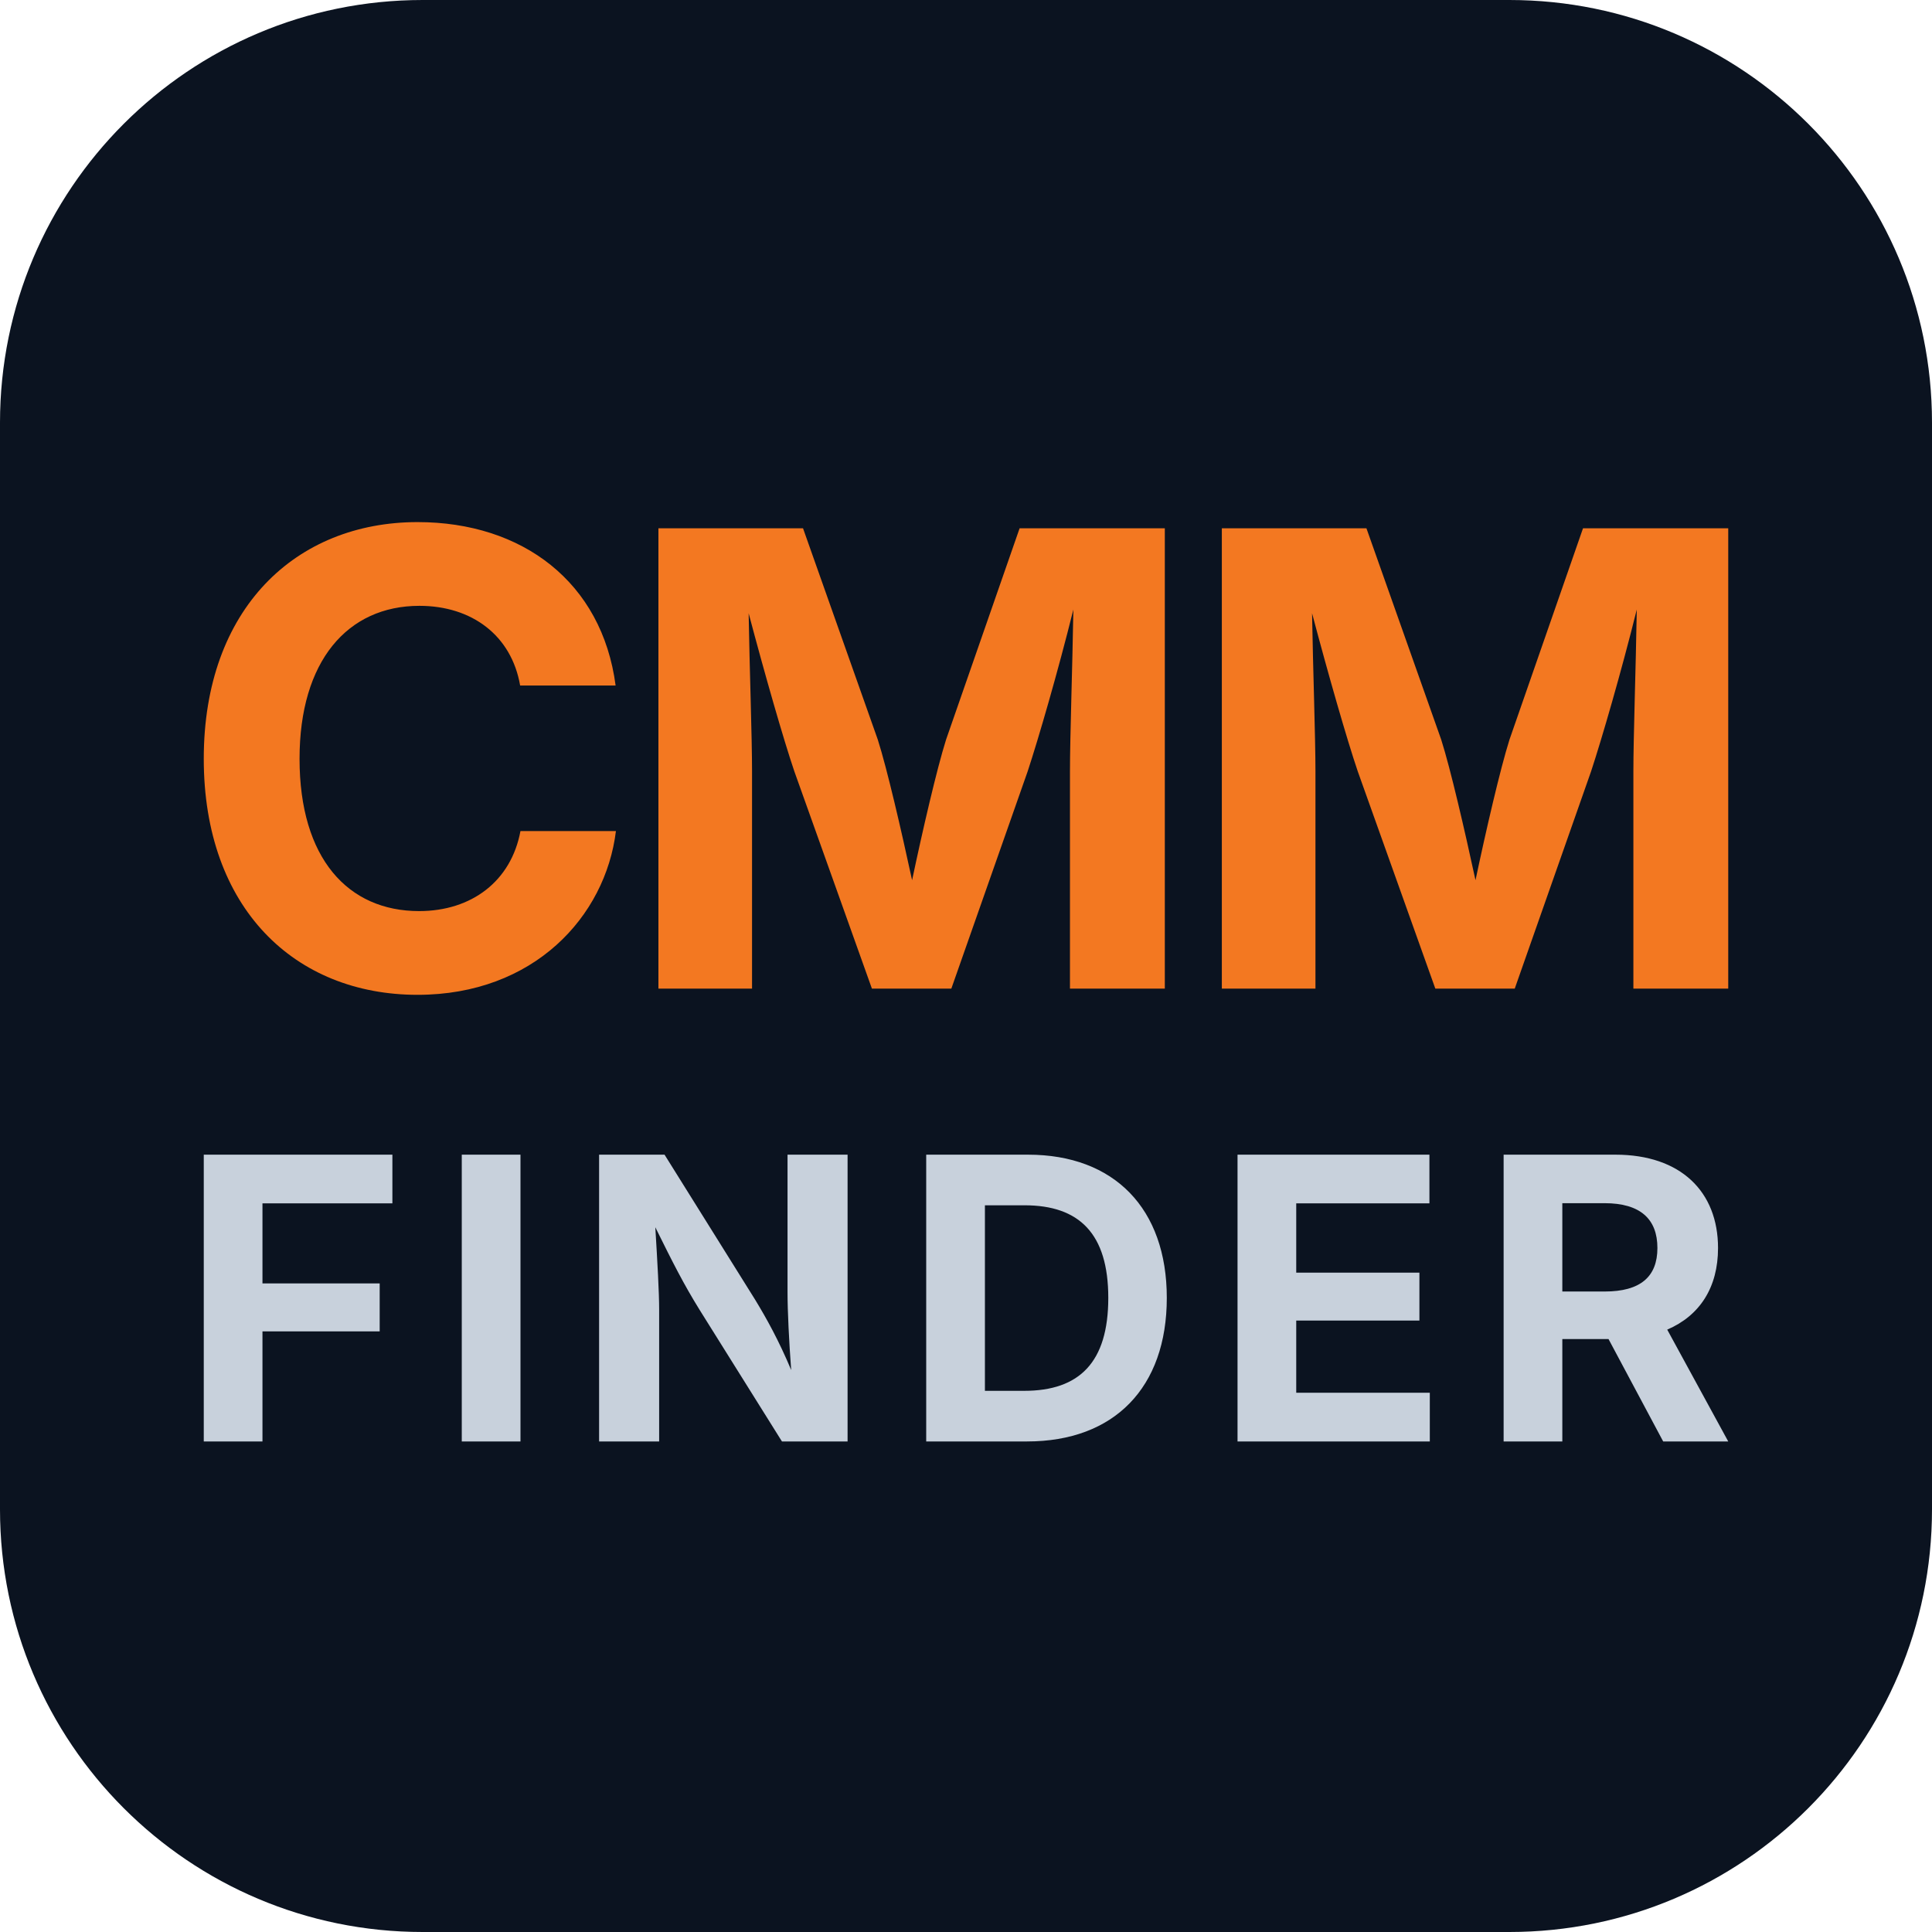
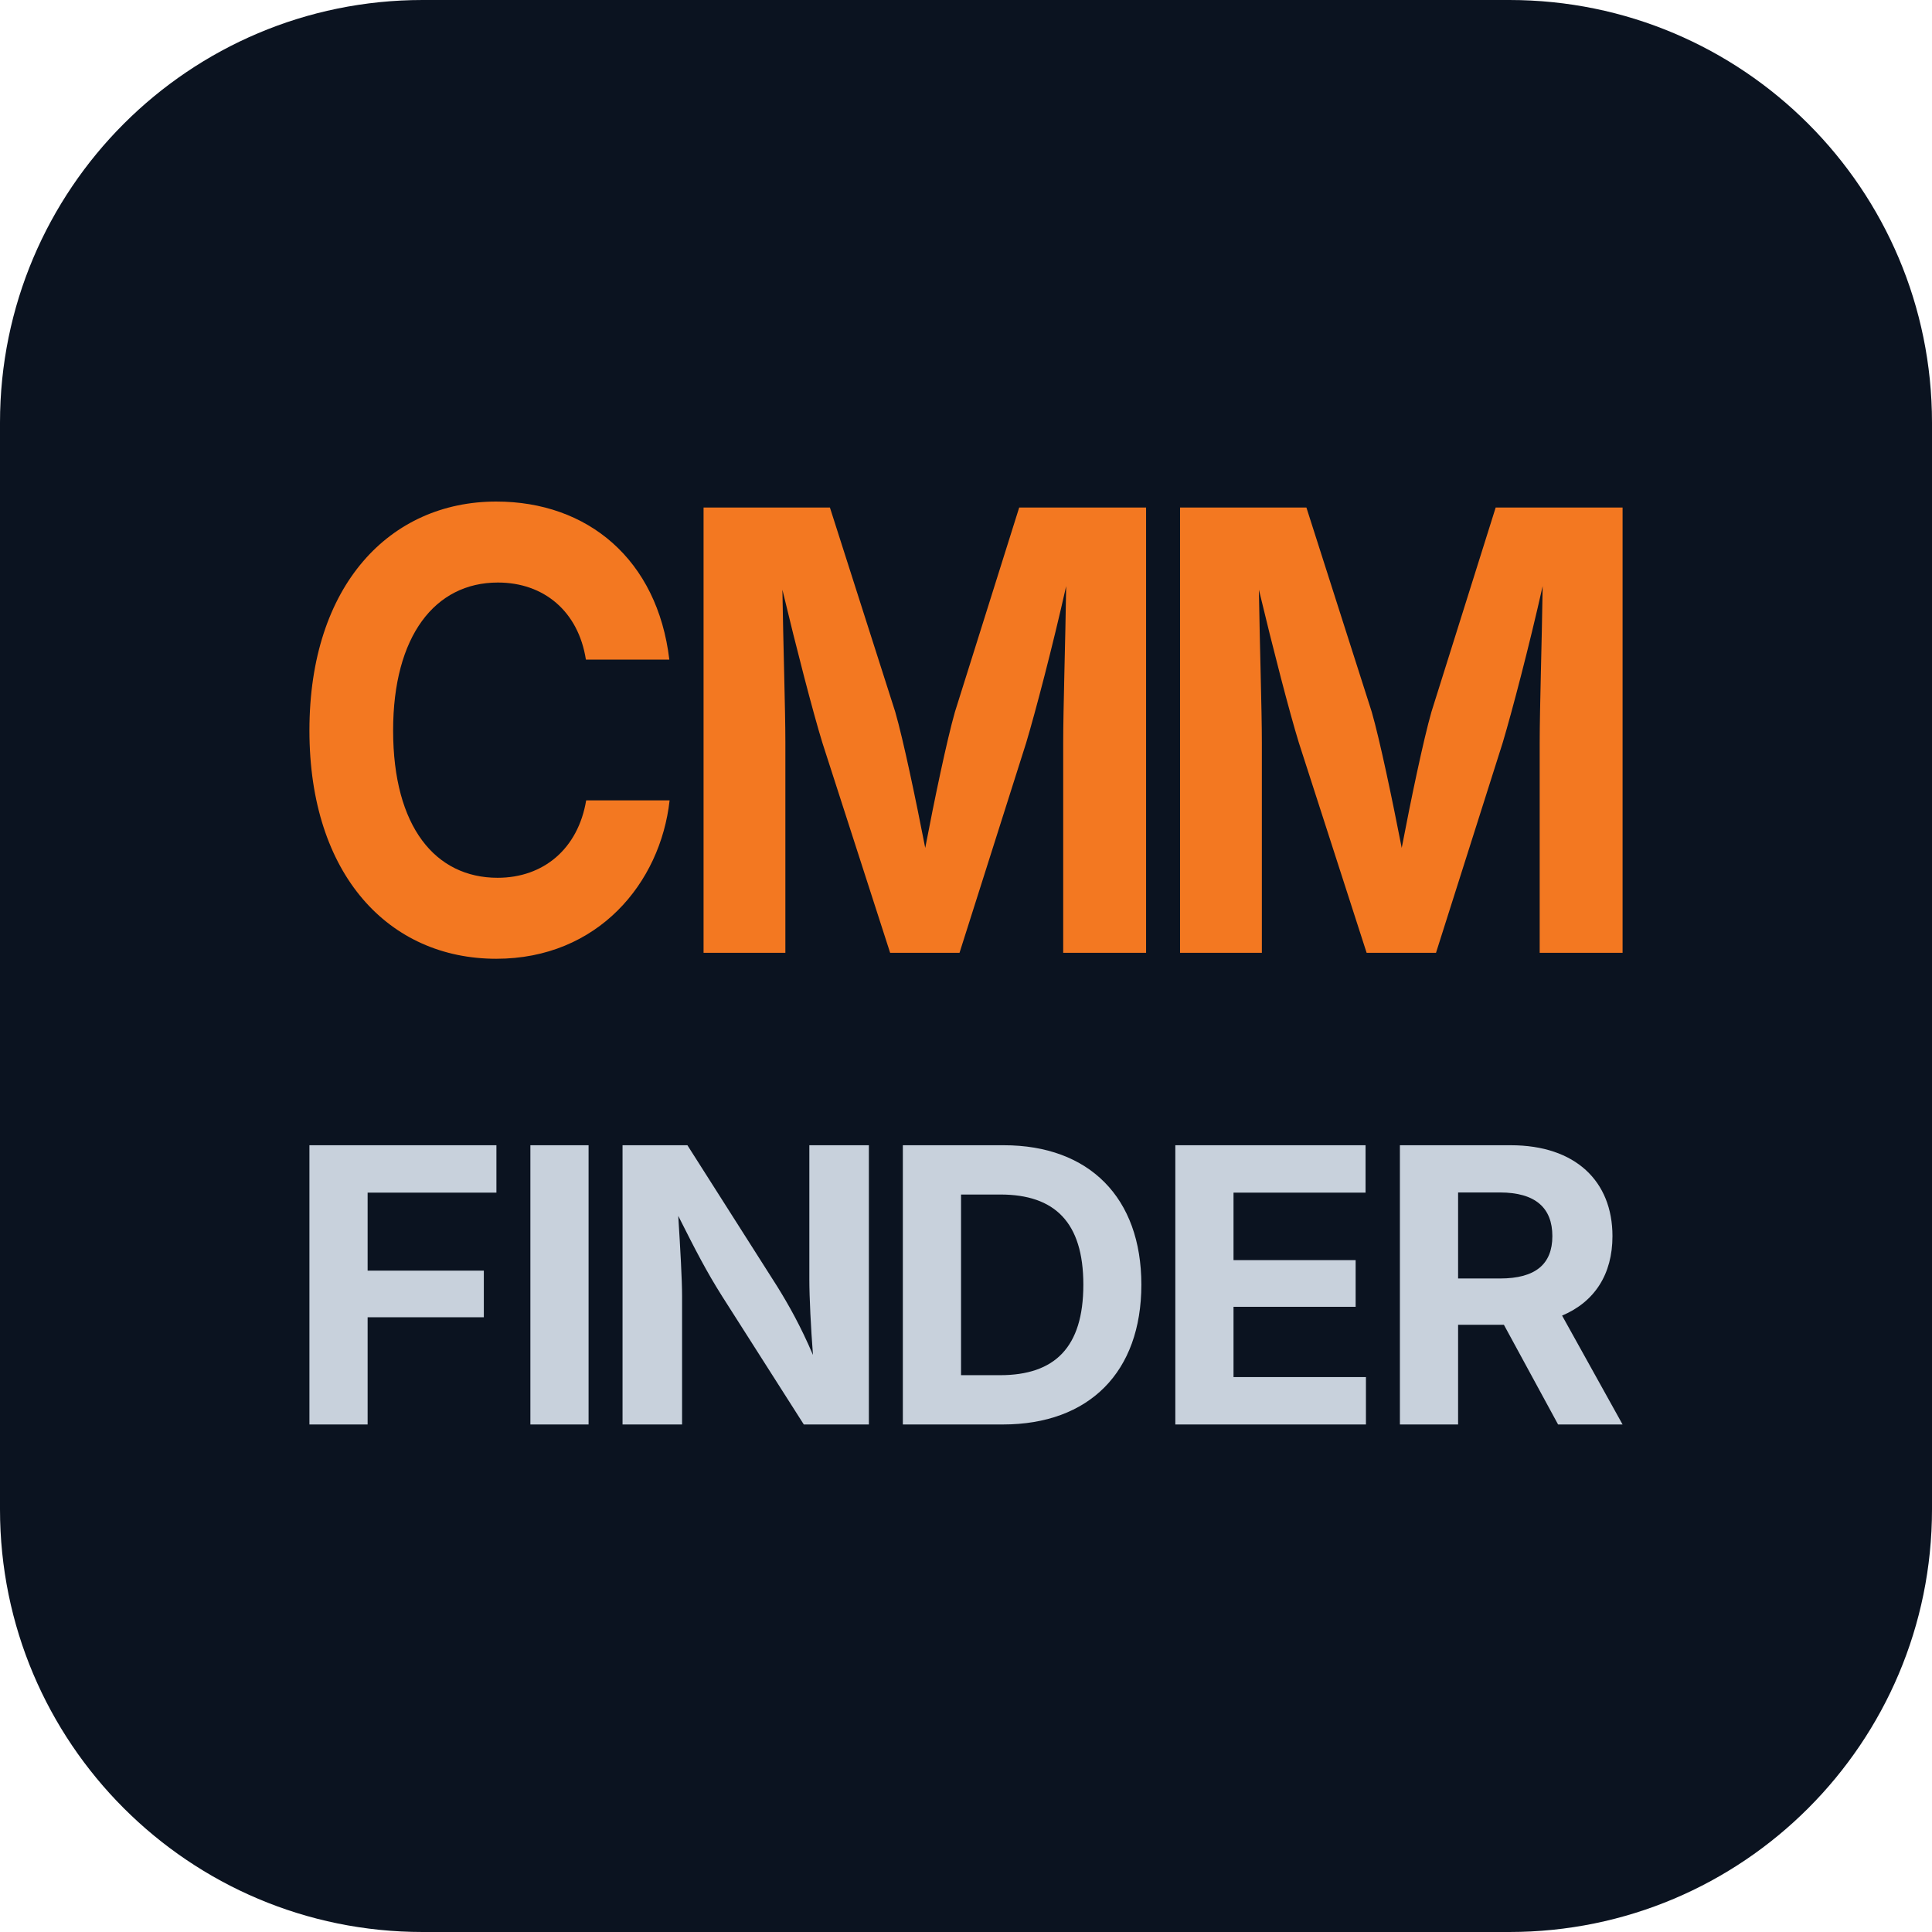
<svg xmlns="http://www.w3.org/2000/svg" viewBox="0 0 512 512" role="img" aria-label="CMM Finder">
  <rect width="512" height="512" rx="112" fill="#0b1320" />
-   <path fill="#f37821" d="M110.66 263.638C141.447 263.638 160.443 242.922 163.227 220.242H137.926C135.47 233.506 124.989 241.448 111.07 241.448C92.238 241.448 79.383 227.529 79.383 201.082C79.383 175.208 92.074 160.552 111.152 160.552C125.071 160.552 135.552 168.412 137.844 181.677H163.145C159.542 154.247 138.417 138.362 110.66 138.362C78.482 138.362 54.0 161.207 54.0 201.082C54.0 240.711 78.154 263.638 110.66 263.638Z M174.489 262.0H199.299V204.439C199.299 195.268 198.644 177.337 198.398 162.517C202.738 178.893 207.65 196.005 210.516 204.439L231.068 262.0H252.111L272.335 204.439C275.201 195.76 280.359 177.992 284.453 161.534C284.207 176.928 283.552 195.268 283.552 204.439V262.0H308.689V140.0H270.206L250.719 196.005C248.262 203.784 244.496 220.078 241.712 233.26C238.846 219.996 235.08 203.702 232.623 196.005L212.809 140.0H174.489Z M323.8 262.0H348.609V204.439C348.609 195.268 347.954 177.337 347.709 162.517C352.048 178.893 356.961 196.005 359.827 204.439L380.379 262.0H401.421L421.646 204.439C424.511 195.76 429.67 177.992 433.764 161.534C433.518 176.928 432.863 195.268 432.863 204.439V262.0H458.0V140.0H419.517L400.03 196.005C397.573 203.784 393.807 220.078 391.023 233.26C388.157 219.996 384.391 203.702 381.934 196.005L362.119 140.0H323.8Z" />
-   <path fill="#c8d1dc" d="M54.0 382.0H69.557V352.824H100.62V340.123H69.557V318.905H103.987V306.0H54.0Z M137.932 306.0H122.375V382.0H137.932Z M158.768 382.0H174.682V347.06C174.682 342.572 174.223 334.411 173.662 325.23C178.355 334.717 181.16 340.277 185.394 347.111L207.225 382.0H224.618V306.0H208.704V342.47C208.704 347.468 209.112 355.63 209.673 363.077C206.358 355.17 203.144 349.407 200.135 344.459L176.111 306.0H158.768Z M272.182 382.0C295.288 382.0 309.213 367.718 309.213 343.949C309.213 320.282 295.288 306.0 272.437 306.0H245.454V382.0ZM261.012 368.585V319.415H271.519C286.056 319.415 293.707 326.964 293.707 343.949C293.707 361.036 286.056 368.585 271.417 368.585Z M327.958 382.0H378.914V369.095H343.515V349.968H376.159V337.267H343.515V318.905H378.812V306.0H327.958Z M398.475 382.0H414.032V354.864H426.274L440.76 382.0H458.0L441.831 352.365C450.502 348.642 455.297 341.144 455.297 330.738C455.297 315.793 445.401 306.0 428.11 306.0H398.475ZM414.032 342.266V318.854H425.203C434.741 318.854 439.23 323.087 439.23 330.738C439.23 338.338 434.741 342.266 425.254 342.266Z" />
+   <path fill="#f37821" d="M131.514 254.084C158.418 254.084 175.018 234.048 177.451 212.111H155.341C153.195 224.94 144.036 232.622 131.872 232.622C115.415 232.622 104.181 219.159 104.181 193.579C104.181 168.554 115.272 154.378 131.944 154.378C144.108 154.378 153.266 161.981 155.27 174.81H177.379C174.231 148.28 155.771 132.916 131.514 132.916C103.394 132.916 82.0 155.011 82.0 193.579C82.0 231.909 103.108 254.084 131.514 254.084Z M186.451 252.5H208.131V196.826C208.131 187.956 207.559 170.613 207.344 156.279C211.137 172.117 215.43 188.669 217.934 196.826L235.894 252.5H254.283L271.956 196.826C274.461 188.432 278.968 171.246 282.546 155.328C282.331 170.217 281.759 187.956 281.759 196.826V252.5H303.725V134.5H270.096L253.066 188.669C250.92 196.193 247.628 211.952 245.196 224.703C242.691 211.873 239.4 196.113 237.253 188.669L219.938 134.5H186.451Z M312.725 252.5H334.406V196.826C334.406 187.956 333.833 170.613 333.619 156.279C337.411 172.117 341.704 188.669 344.209 196.826L362.168 252.5H380.557L398.231 196.826C400.735 188.432 405.243 171.246 408.82 155.328C408.606 170.217 408.033 187.956 408.033 196.826V252.5H430V134.5H396.37L379.341 188.669C377.194 196.193 373.903 211.952 371.47 224.703C368.966 211.873 365.674 196.113 363.528 188.669L346.212 134.5H312.725Z" />
+   <path fill="#c8d1dc" d="M82.0 377.5H97.423V349.092H128.219V336.726H97.423V316.065H131.556V303.5H82.0Z M155.979 303.5H140.556V377.5H155.979Z M164.979 377.5H180.756V343.48C180.756 339.109 180.301 331.163 179.745 322.223C184.397 331.461 187.178 336.874 191.375 343.53L213.018 377.5H230.262V303.5H214.485V339.01C214.485 343.877 214.889 351.823 215.445 359.074C212.159 351.377 208.973 345.764 205.989 340.947L182.172 303.5H164.979Z M265.759 377.5C288.666 377.5 302.471 363.594 302.471 340.45C302.471 317.406 288.666 303.5 266.012 303.5H239.262V377.5ZM254.685 364.438V316.562H265.102C279.513 316.562 287.098 323.912 287.098 340.45C287.098 357.088 279.513 364.438 265.001 364.438Z M311.471 377.5H361.988V364.935H326.894V346.311H359.257V333.944H326.894V316.065H361.887V303.5H311.471Z M370.988 377.5H386.411V351.079H398.547L412.908 377.5H430.0L413.97 348.645C422.567 345.019 427.32 337.719 427.32 327.587C427.32 313.036 417.51 303.5 400.367 303.5H370.988ZM386.411 338.811V316.015H397.485C406.941 316.015 411.391 320.138 411.391 327.587C411.391 334.987 406.941 338.811 397.536 338.811Z" />
</svg>
